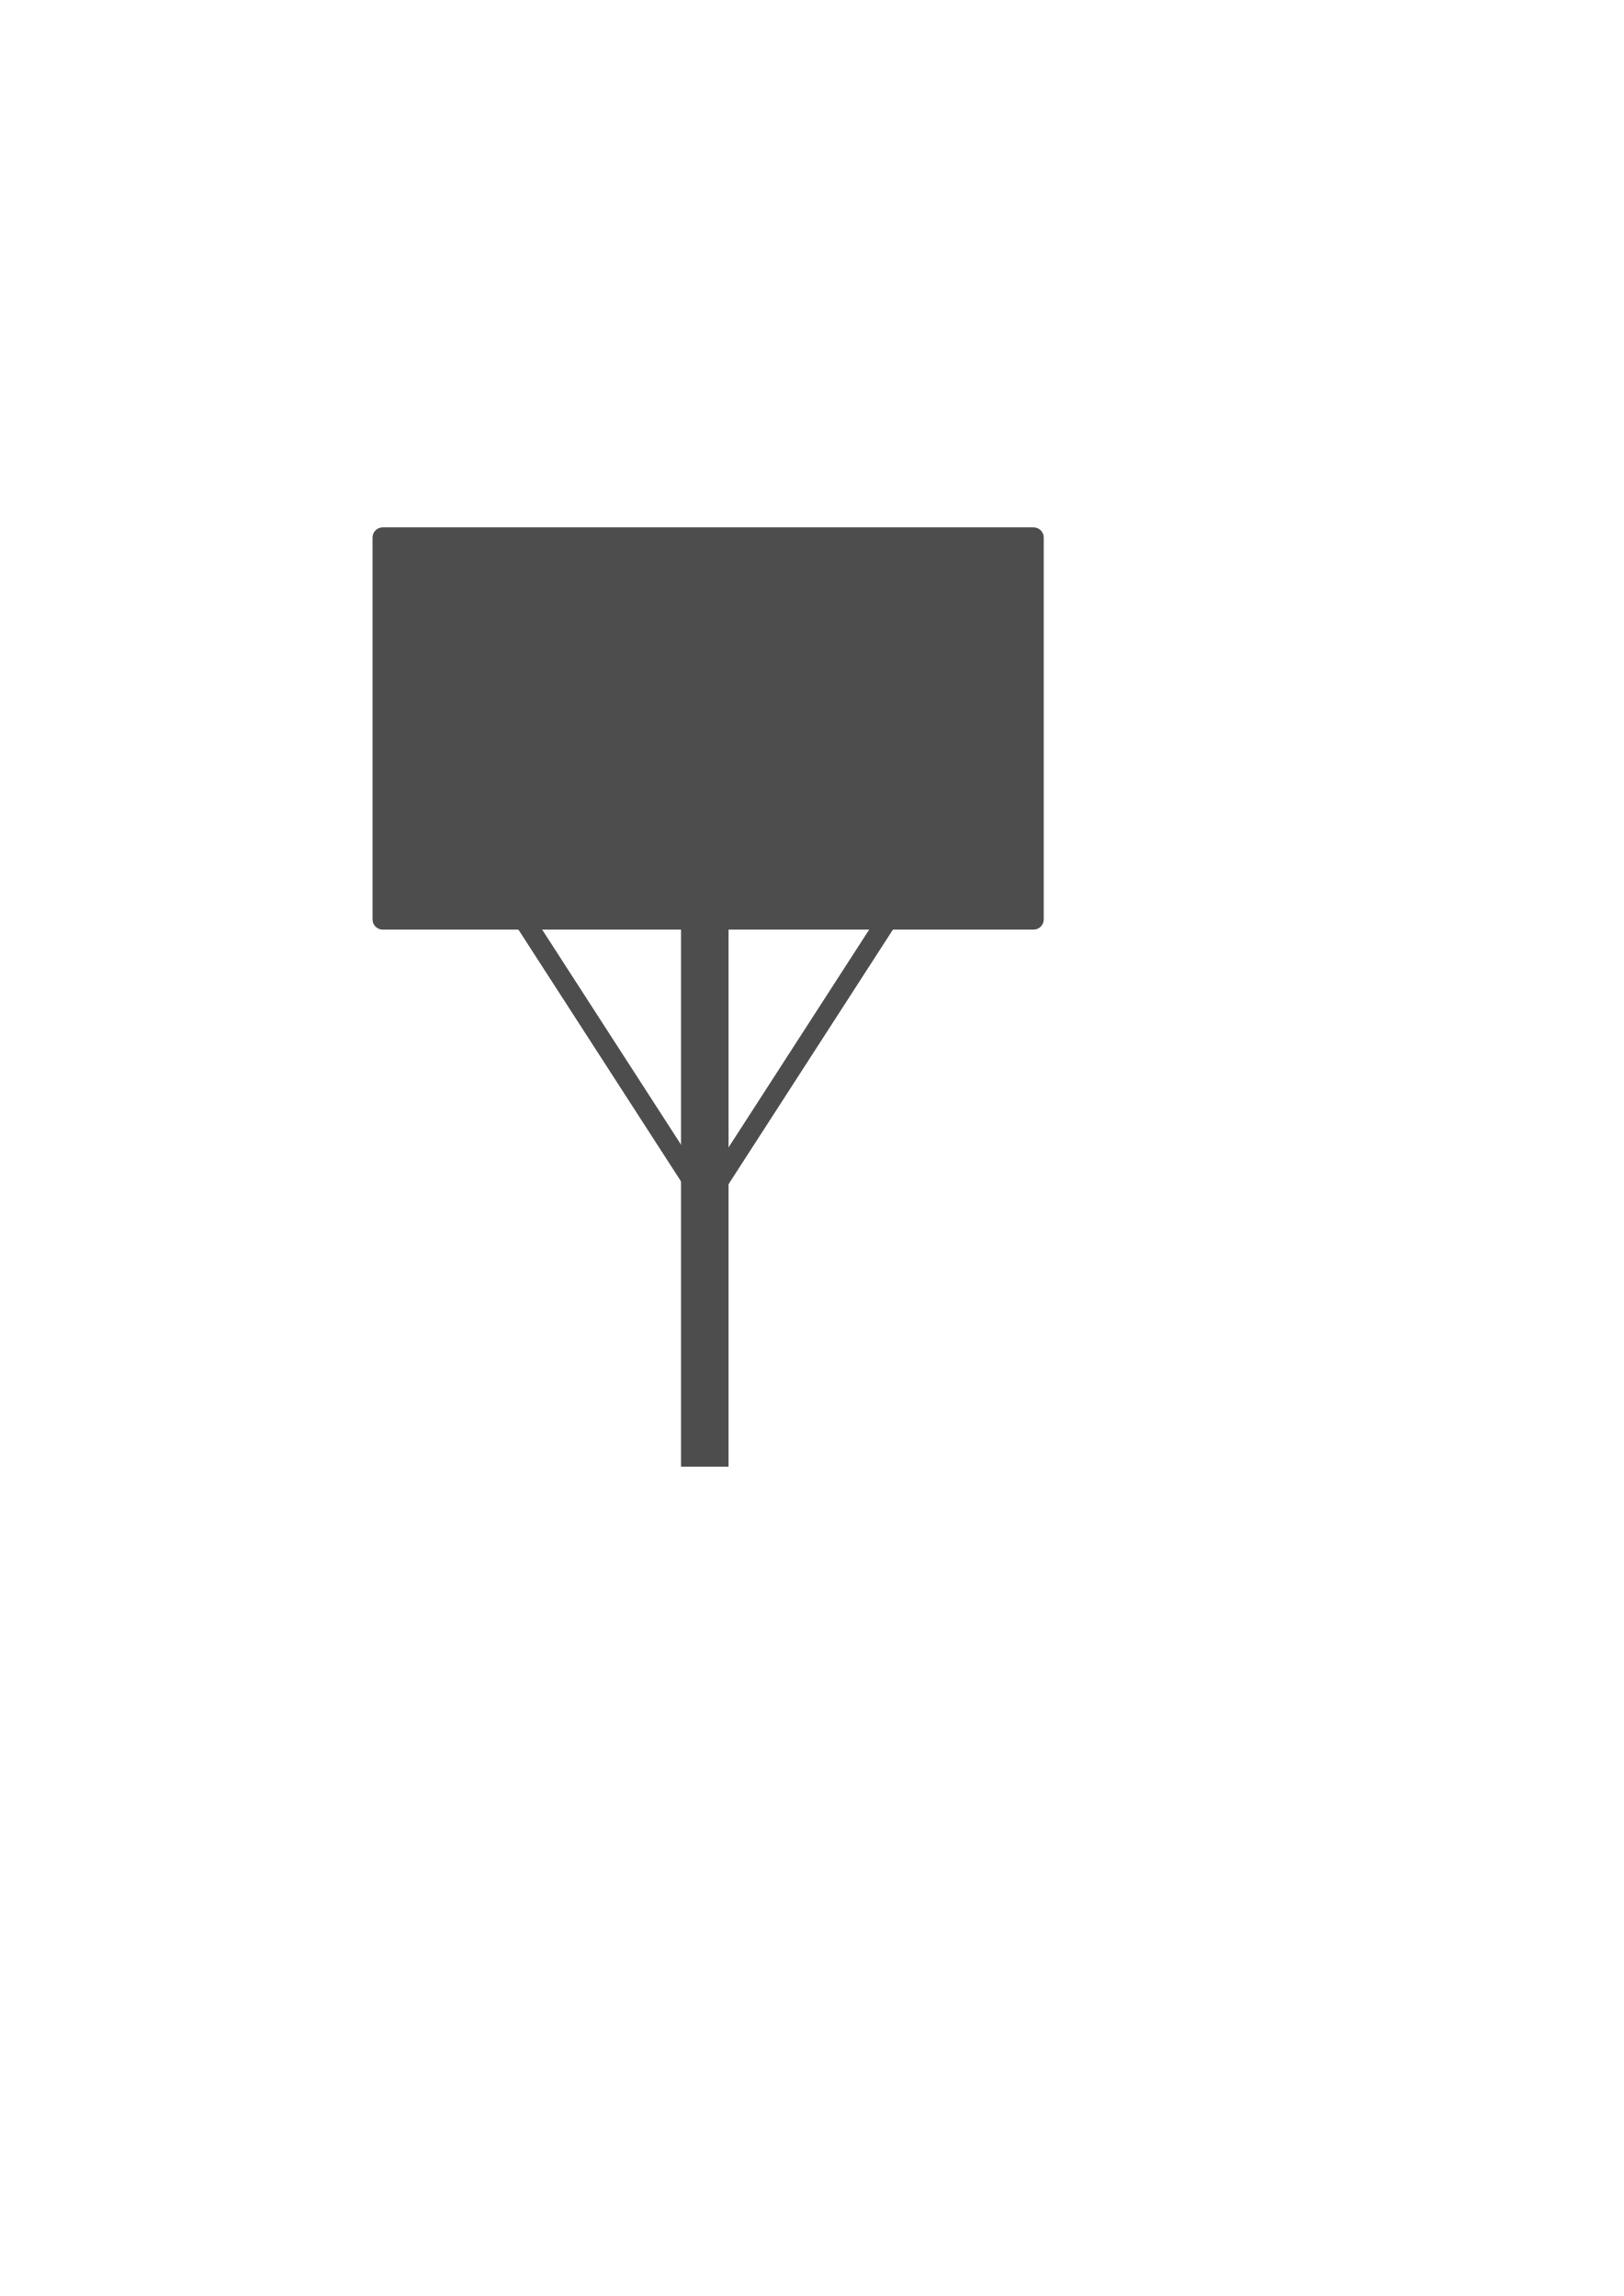
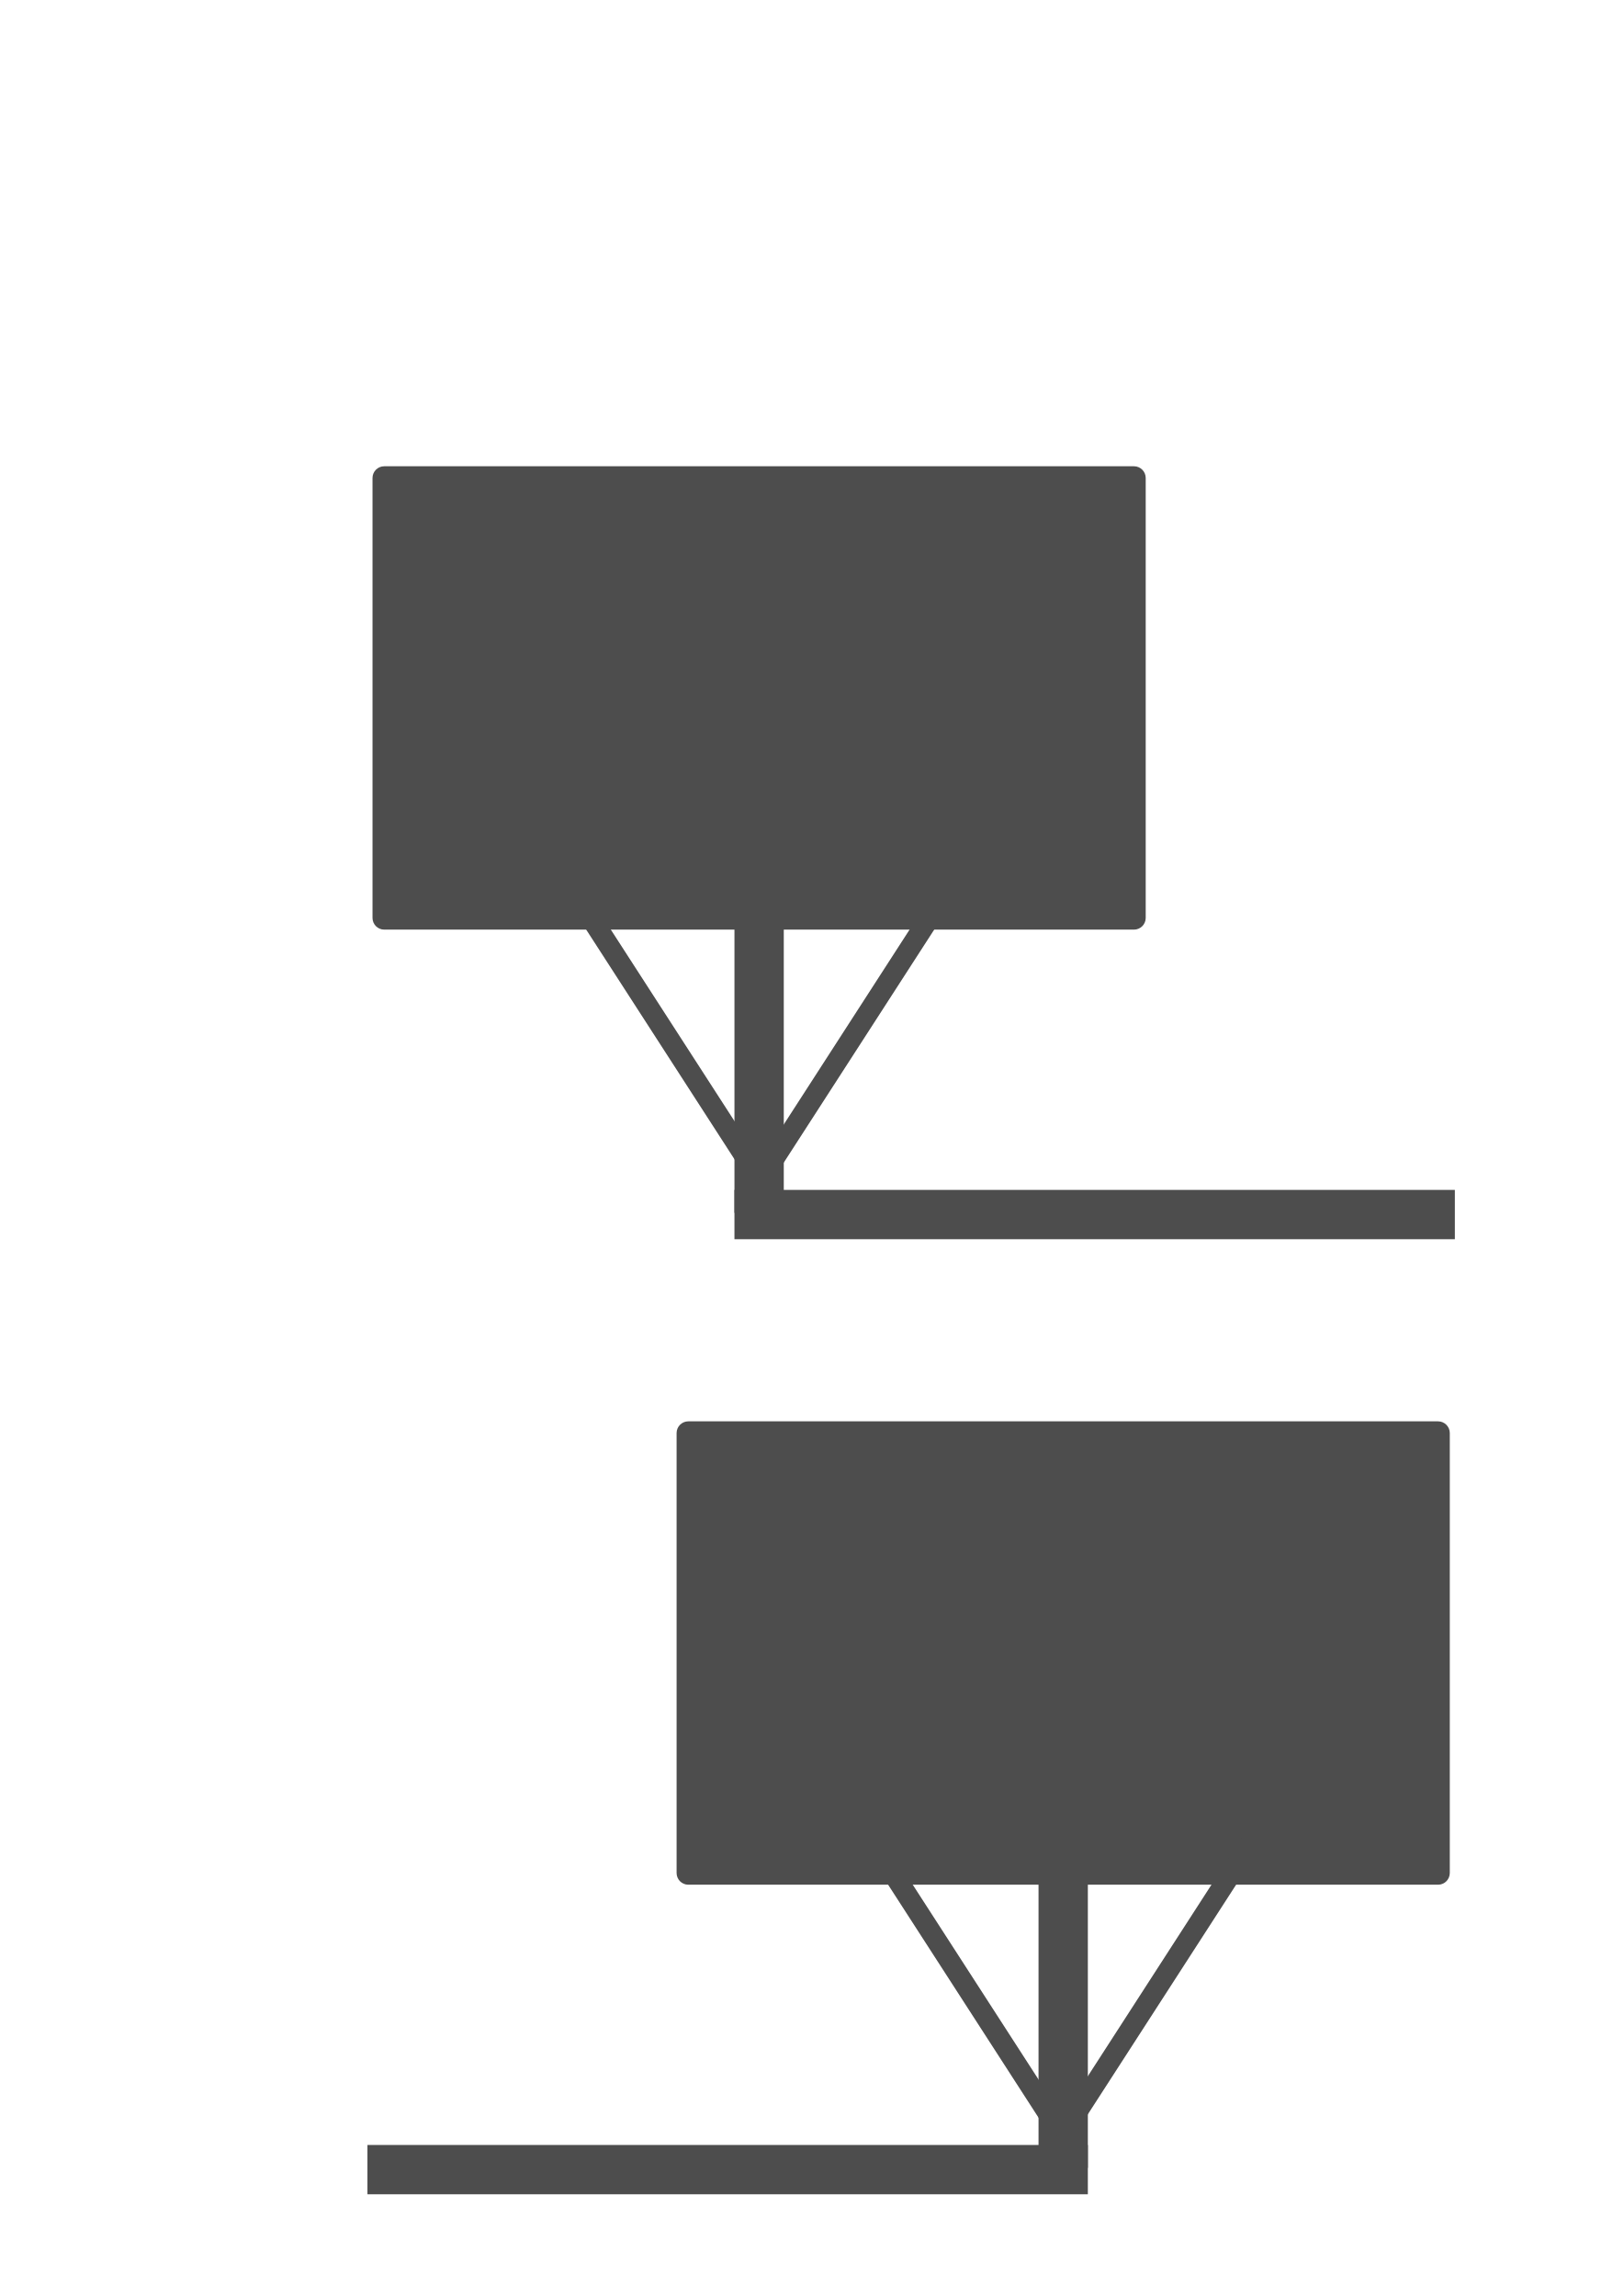
<svg xmlns="http://www.w3.org/2000/svg" width="210mm" height="297mm" viewBox="0 0 210 297" version="1.1" id="svg8">
  <defs id="defs2">
    </defs>
  <g id="layer1">
-     <g id="g1084" transform="matrix(1.008404,0,0,1,2.930204,-6.614584)" style="fill:#4d4d4d">
-       <rect ry="1.315" y="74.832" x="44.872" height="52.034" width="86.09" id="rect254" style="color:#000000;clip-rule:nonzero;display:inline;overflow:visible;visibility:visible;opacity:1;isolation:auto;mix-blend-mode:normal;color-interpolation:sRGB;color-interpolation-filters:linearRGB;solid-color:#000000;solid-opacity:1;fill:#4d4d4d;fill-opacity:1;fill-rule:nonzero;stroke:none;stroke-width:0.3;stroke-linecap:round;stroke-linejoin:round;stroke-miterlimit:4;stroke-dasharray:none;stroke-dashoffset:0;stroke-opacity:1;color-rendering:auto;image-rendering:auto;shape-rendering:auto;text-rendering:auto;enable-background:accumulate" />
-       <rect ry="0" y="126.261" x="84.439" height="70.073" width="6.098" id="rect256" style="color:#000000;clip-rule:nonzero;display:inline;overflow:visible;visibility:visible;opacity:1;isolation:auto;mix-blend-mode:normal;color-interpolation:sRGB;color-interpolation-filters:linearRGB;solid-color:#000000;solid-opacity:1;fill:#4d4d4d;fill-opacity:1;fill-rule:nonzero;stroke:none;stroke-width:0.224;stroke-linecap:round;stroke-linejoin:round;stroke-miterlimit:4;stroke-dasharray:none;stroke-dashoffset:0;stroke-opacity:1;color-rendering:auto;image-rendering:auto;shape-rendering:auto;text-rendering:auto;enable-background:accumulate" />
-       <path style="color:#000000;font-style:normal;font-variant:normal;font-weight:normal;font-stretch:normal;font-size:medium;line-height:normal;font-family:sans-serif;font-variant-ligatures:normal;font-variant-position:normal;font-variant-caps:normal;font-variant-numeric:normal;font-variant-alternates:normal;font-feature-settings:normal;text-indent:0;text-align:start;text-decoration:none;text-decoration-line:none;text-decoration-style:solid;text-decoration-color:#000000;letter-spacing:normal;word-spacing:normal;text-transform:none;writing-mode:lr-tb;direction:ltr;text-orientation:mixed;dominant-baseline:auto;baseline-shift:baseline;text-anchor:start;white-space:normal;shape-padding:0;clip-rule:nonzero;display:inline;overflow:visible;visibility:visible;opacity:1;isolation:auto;mix-blend-mode:normal;color-interpolation:sRGB;color-interpolation-filters:linearRGB;solid-color:#000000;solid-opacity:1;vector-effect:none;fill:#4d4d4d;fill-opacity:1;fill-rule:nonzero;stroke:none;stroke-width:2.564;stroke-linecap:round;stroke-linejoin:round;stroke-miterlimit:4;stroke-dasharray:none;stroke-dashoffset:0;stroke-opacity:1;color-rendering:auto;image-rendering:auto;shape-rendering:auto;text-rendering:auto;enable-background:accumulate" d="m 63.662,123.295 a 1.282,1.282 0 0 0 -1.09,1.99 L 85.75,161.486 a 1.282,1.282 0 1 0 2.16,-1.383 L 64.732,123.902 a 1.282,1.282 0 0 0 -1.07,-0.607 z" id="path258" />
-       <path style="color:#000000;font-style:normal;font-variant:normal;font-weight:normal;font-stretch:normal;font-size:medium;line-height:normal;font-family:sans-serif;font-variant-ligatures:normal;font-variant-position:normal;font-variant-caps:normal;font-variant-numeric:normal;font-variant-alternates:normal;font-feature-settings:normal;text-indent:0;text-align:start;text-decoration:none;text-decoration-line:none;text-decoration-style:solid;text-decoration-color:#000000;letter-spacing:normal;word-spacing:normal;text-transform:none;writing-mode:lr-tb;direction:ltr;text-orientation:mixed;dominant-baseline:auto;baseline-shift:baseline;text-anchor:start;white-space:normal;shape-padding:0;clip-rule:nonzero;display:inline;overflow:visible;visibility:visible;opacity:1;isolation:auto;mix-blend-mode:normal;color-interpolation:sRGB;color-interpolation-filters:linearRGB;solid-color:#000000;solid-opacity:1;vector-effect:none;fill:#4d4d4d;fill-opacity:1;fill-rule:nonzero;stroke:none;stroke-width:2.564;stroke-linecap:round;stroke-linejoin:round;stroke-miterlimit:4;stroke-dasharray:none;stroke-dashoffset:0;stroke-opacity:1;color-rendering:auto;image-rendering:auto;shape-rendering:auto;text-rendering:auto;enable-background:accumulate" d="m 111.5,123.297 a 1.282,1.282 0 0 0 -1.031,0.605 l -23.176,36.201 a 1.282,1.282 0 1 0 2.16,1.383 L 112.629,125.285 A 1.282,1.282 0 0 0 111.5,123.297 Z" id="path258-7" />
-     </g>
+     <rect style="color:#000000;clip-rule:nonzero;display:inline;overflow:visible;visibility:visible;opacity:1;isolation:auto;mix-blend-mode:normal;color-interpolation:sRGB;color-interpolation-filters:linearRGB;solid-color:#000000;solid-opacity:1;fill:none;fill-opacity:1;fill-rule:nonzero;stroke:none;stroke-width:2.559;stroke-linecap:round;stroke-linejoin:round;stroke-miterlimit:4;stroke-dasharray:none;stroke-dashoffset:0;stroke-opacity:1;color-rendering:auto;image-rendering:auto;shape-rendering:auto;text-rendering:auto;enable-background:accumulate" id="rect32" width="140" height="100" x="48.171" y="60.313" />
+     <rect style="color:#000000;clip-rule:nonzero;display:inline;overflow:visible;visibility:visible;opacity:1;isolation:auto;mix-blend-mode:normal;color-interpolation:sRGB;color-interpolation-filters:linearRGB;solid-color:#000000;solid-opacity:1;fill:#4d4d4d;fill-opacity:1;fill-rule:nonzero;stroke:none;stroke-width:0.347;stroke-linecap:round;stroke-linejoin:round;stroke-miterlimit:4;stroke-dasharray:none;stroke-dashoffset:0;stroke-opacity:1;color-rendering:auto;image-rendering:auto;shape-rendering:auto;text-rendering:auto;enable-background:accumulate" id="rect254" width="100" height="59.938" x="48.179" y="60.314" ry="1.515" />
+     <rect style="color:#000000;clip-rule:nonzero;display:inline;overflow:visible;visibility:visible;opacity:1;isolation:auto;mix-blend-mode:normal;color-interpolation:sRGB;color-interpolation-filters:linearRGB;solid-color:#000000;solid-opacity:1;fill:#4d4d4d;fill-opacity:1;fill-rule:nonzero;stroke:none;stroke-width:0.168;stroke-linecap:round;stroke-linejoin:round;stroke-miterlimit:4;stroke-dasharray:none;stroke-dashoffset:0;stroke-opacity:1;color-rendering:auto;image-rendering:auto;shape-rendering:auto;text-rendering:auto;enable-background:accumulate" id="rect256" width="6.379" height="37.954" x="94.99" y="118.931" ry="0" />
+     <path id="path258" d="m 73.278,112.492 a 1.341,1.33 0 0 0 -1.14,2.065 l 24.246,37.554 a 1.342,1.33 0 1 0 2.26,-1.434 L 74.397,113.122 a 1.341,1.33 0 0 0 -1.12,-0.63 z" style="color:#000000;font-style:normal;font-variant:normal;font-weight:normal;font-stretch:normal;font-size:medium;line-height:normal;font-family:sans-serif;font-variant-ligatures:normal;font-variant-position:normal;font-variant-caps:normal;font-variant-numeric:normal;font-variant-alternates:normal;font-feature-settings:normal;text-indent:0;text-align:start;text-decoration:none;text-decoration-line:none;text-decoration-style:solid;text-decoration-color:#000000;letter-spacing:normal;word-spacing:normal;text-transform:none;writing-mode:lr-tb;direction:ltr;text-orientation:mixed;dominant-baseline:auto;baseline-shift:baseline;text-anchor:start;white-space:normal;shape-padding:0;clip-rule:nonzero;display:inline;overflow:visible;visibility:visible;opacity:1;isolation:auto;mix-blend-mode:normal;color-interpolation:sRGB;color-interpolation-filters:linearRGB;solid-color:#000000;solid-opacity:1;vector-effect:none;fill:#4d4d4d;fill-opacity:1;fill-rule:nonzero;stroke:none;stroke-width:2.671;stroke-linecap:round;stroke-linejoin:round;stroke-miterlimit:4;stroke-dasharray:none;stroke-dashoffset:0;stroke-opacity:1;color-rendering:auto;image-rendering:auto;shape-rendering:auto;text-rendering:auto;enable-background:accumulate" />
+     <path id="path258-7" d="m 123.32,112.494 a 1.341,1.33 0 0 0 -1.079,0.628 l -24.244,37.554 a 1.342,1.33 0 1 0 2.26,1.434 l 24.244,-37.554 a 1.341,1.33 0 0 0 -1.181,-2.063 z" style="color:#000000;font-style:normal;font-variant:normal;font-weight:normal;font-stretch:normal;font-size:medium;line-height:normal;font-family:sans-serif;font-variant-ligatures:normal;font-variant-position:normal;font-variant-caps:normal;font-variant-numeric:normal;font-variant-alternates:normal;font-feature-settings:normal;text-indent:0;text-align:start;text-decoration:none;text-decoration-line:none;text-decoration-style:solid;text-decoration-color:#000000;letter-spacing:normal;word-spacing:normal;text-transform:none;writing-mode:lr-tb;direction:ltr;text-orientation:mixed;dominant-baseline:auto;baseline-shift:baseline;text-anchor:start;white-space:normal;shape-padding:0;clip-rule:nonzero;display:inline;overflow:visible;visibility:visible;opacity:1;isolation:auto;mix-blend-mode:normal;color-interpolation:sRGB;color-interpolation-filters:linearRGB;solid-color:#000000;solid-opacity:1;vector-effect:none;fill:#4d4d4d;fill-opacity:1;fill-rule:nonzero;stroke:none;stroke-width:2.671;stroke-linecap:round;stroke-linejoin:round;stroke-miterlimit:4;stroke-dasharray:none;stroke-dashoffset:0;stroke-opacity:1;color-rendering:auto;image-rendering:auto;shape-rendering:auto;text-rendering:auto;enable-background:accumulate" />
+     <rect style="color:#000000;clip-rule:nonzero;display:inline;overflow:visible;visibility:visible;opacity:1;isolation:auto;mix-blend-mode:normal;color-interpolation:sRGB;color-interpolation-filters:linearRGB;solid-color:#000000;solid-opacity:1;fill:#4d4d4d;fill-opacity:1;fill-rule:nonzero;stroke:none;stroke-width:0.264;stroke-linecap:round;stroke-linejoin:round;stroke-miterlimit:4;stroke-dasharray:none;stroke-dashoffset:0;stroke-opacity:1;color-rendering:auto;image-rendering:auto;shape-rendering:auto;text-rendering:auto;enable-background:accumulate" id="rect256-3" width="6.379" height="93.173" x="153.92" y="-188.162" ry="0" transform="rotate(90)" />
+     <rect style="color:#000000;clip-rule:nonzero;display:inline;overflow:visible;visibility:visible;opacity:1;isolation:auto;mix-blend-mode:normal;color-interpolation:sRGB;color-interpolation-filters:linearRGB;solid-color:#000000;solid-opacity:1;fill:none;fill-opacity:1;fill-rule:nonzero;stroke:none;stroke-width:2.559;stroke-linecap:round;stroke-linejoin:round;stroke-miterlimit:4;stroke-dasharray:none;stroke-dashoffset:0;stroke-opacity:1;color-rendering:auto;image-rendering:auto;shape-rendering:auto;text-rendering:auto;enable-background:accumulate" id="rect32-3" width="140" height="100" x="-187.515" y="183.858" transform="scale(-1,1)" />
+     <rect style="color:#000000;clip-rule:nonzero;display:inline;overflow:visible;visibility:visible;opacity:1;isolation:auto;mix-blend-mode:normal;color-interpolation:sRGB;color-interpolation-filters:linearRGB;solid-color:#000000;solid-opacity:1;fill:#4d4d4d;fill-opacity:1;fill-rule:nonzero;stroke:none;stroke-width:0.347;stroke-linecap:round;stroke-linejoin:round;stroke-miterlimit:4;stroke-dasharray:none;stroke-dashoffset:0;stroke-opacity:1;color-rendering:auto;image-rendering:auto;shape-rendering:auto;text-rendering:auto;enable-background:accumulate" id="rect254-6" width="100" height="59.938" x="-187.507" y="183.859" ry="1.515" transform="scale(-1,1)" />
+     <rect style="color:#000000;clip-rule:nonzero;display:inline;overflow:visible;visibility:visible;opacity:1;isolation:auto;mix-blend-mode:normal;color-interpolation:sRGB;color-interpolation-filters:linearRGB;solid-color:#000000;solid-opacity:1;fill:#4d4d4d;fill-opacity:1;fill-rule:nonzero;stroke:none;stroke-width:0.168;stroke-linecap:round;stroke-linejoin:round;stroke-miterlimit:4;stroke-dasharray:none;stroke-dashoffset:0;stroke-opacity:1;color-rendering:auto;image-rendering:auto;shape-rendering:auto;text-rendering:auto;enable-background:accumulate" id="rect256-7" width="6.379" height="37.954" x="-140.696" y="242.475" ry="0" transform="scale(-1,1)" />
+     <path id="path258-5" d="m 162.408,236.036 a 1.341,1.33 0 0 1 1.14,2.065 l -24.246,37.554 a 1.342,1.33 0 1 1 -2.26,-1.434 l 24.246,-37.554 a 1.341,1.33 0 0 1 1.12,-0.63 z" style="color:#000000;font-style:normal;font-variant:normal;font-weight:normal;font-stretch:normal;font-size:medium;line-height:normal;font-family:sans-serif;font-variant-ligatures:normal;font-variant-position:normal;font-variant-caps:normal;font-variant-numeric:normal;font-variant-alternates:normal;font-feature-settings:normal;text-indent:0;text-align:start;text-decoration:none;text-decoration-line:none;text-decoration-style:solid;text-decoration-color:#000000;letter-spacing:normal;word-spacing:normal;text-transform:none;writing-mode:lr-tb;direction:ltr;text-orientation:mixed;dominant-baseline:auto;baseline-shift:baseline;text-anchor:start;white-space:normal;shape-padding:0;clip-rule:nonzero;display:inline;overflow:visible;visibility:visible;opacity:1;isolation:auto;mix-blend-mode:normal;color-interpolation:sRGB;color-interpolation-filters:linearRGB;solid-color:#000000;solid-opacity:1;vector-effect:none;fill:#4d4d4d;fill-opacity:1;fill-rule:nonzero;stroke:none;stroke-width:2.671;stroke-linecap:round;stroke-linejoin:round;stroke-miterlimit:4;stroke-dasharray:none;stroke-dashoffset:0;stroke-opacity:1;color-rendering:auto;image-rendering:auto;shape-rendering:auto;text-rendering:auto;enable-background:accumulate" />
+     <path id="path258-7-3" d="m 112.366,236.038 a 1.341,1.33 0 0 1 1.079,0.628 l 24.244,37.554 a 1.342,1.33 0 1 1 -2.26,1.434 l -24.244,-37.554 a 1.341,1.33 0 0 1 1.181,-2.063 z" style="color:#000000;font-style:normal;font-variant:normal;font-weight:normal;font-stretch:normal;font-size:medium;line-height:normal;font-family:sans-serif;font-variant-ligatures:normal;font-variant-position:normal;font-variant-caps:normal;font-variant-numeric:normal;font-variant-alternates:normal;font-feature-settings:normal;text-indent:0;text-align:start;text-decoration:none;text-decoration-line:none;text-decoration-style:solid;text-decoration-color:#000000;letter-spacing:normal;word-spacing:normal;text-transform:none;writing-mode:lr-tb;direction:ltr;text-orientation:mixed;dominant-baseline:auto;baseline-shift:baseline;text-anchor:start;white-space:normal;shape-padding:0;clip-rule:nonzero;display:inline;overflow:visible;visibility:visible;opacity:1;isolation:auto;mix-blend-mode:normal;color-interpolation:sRGB;color-interpolation-filters:linearRGB;solid-color:#000000;solid-opacity:1;vector-effect:none;fill:#4d4d4d;fill-opacity:1;fill-rule:nonzero;stroke:none;stroke-width:2.671;stroke-linecap:round;stroke-linejoin:round;stroke-miterlimit:4;stroke-dasharray:none;stroke-dashoffset:0;stroke-opacity:1;color-rendering:auto;image-rendering:auto;shape-rendering:auto;text-rendering:auto;enable-background:accumulate" />
+     <rect style="color:#000000;clip-rule:nonzero;display:inline;overflow:visible;visibility:visible;opacity:1;isolation:auto;mix-blend-mode:normal;color-interpolation:sRGB;color-interpolation-filters:linearRGB;solid-color:#000000;solid-opacity:1;fill:#4d4d4d;fill-opacity:1;fill-rule:nonzero;stroke:none;stroke-width:0.264;stroke-linecap:round;stroke-linejoin:round;stroke-miterlimit:4;stroke-dasharray:none;stroke-dashoffset:0;stroke-opacity:1;color-rendering:auto;image-rendering:auto;shape-rendering:auto;text-rendering:auto;enable-background:accumulate" id="rect256-3-5" width="6.379" height="93.173" x="277.464" y="47.523" ry="0" transform="matrix(0,1,1,0,0,0)" />
  </g>
</svg>
